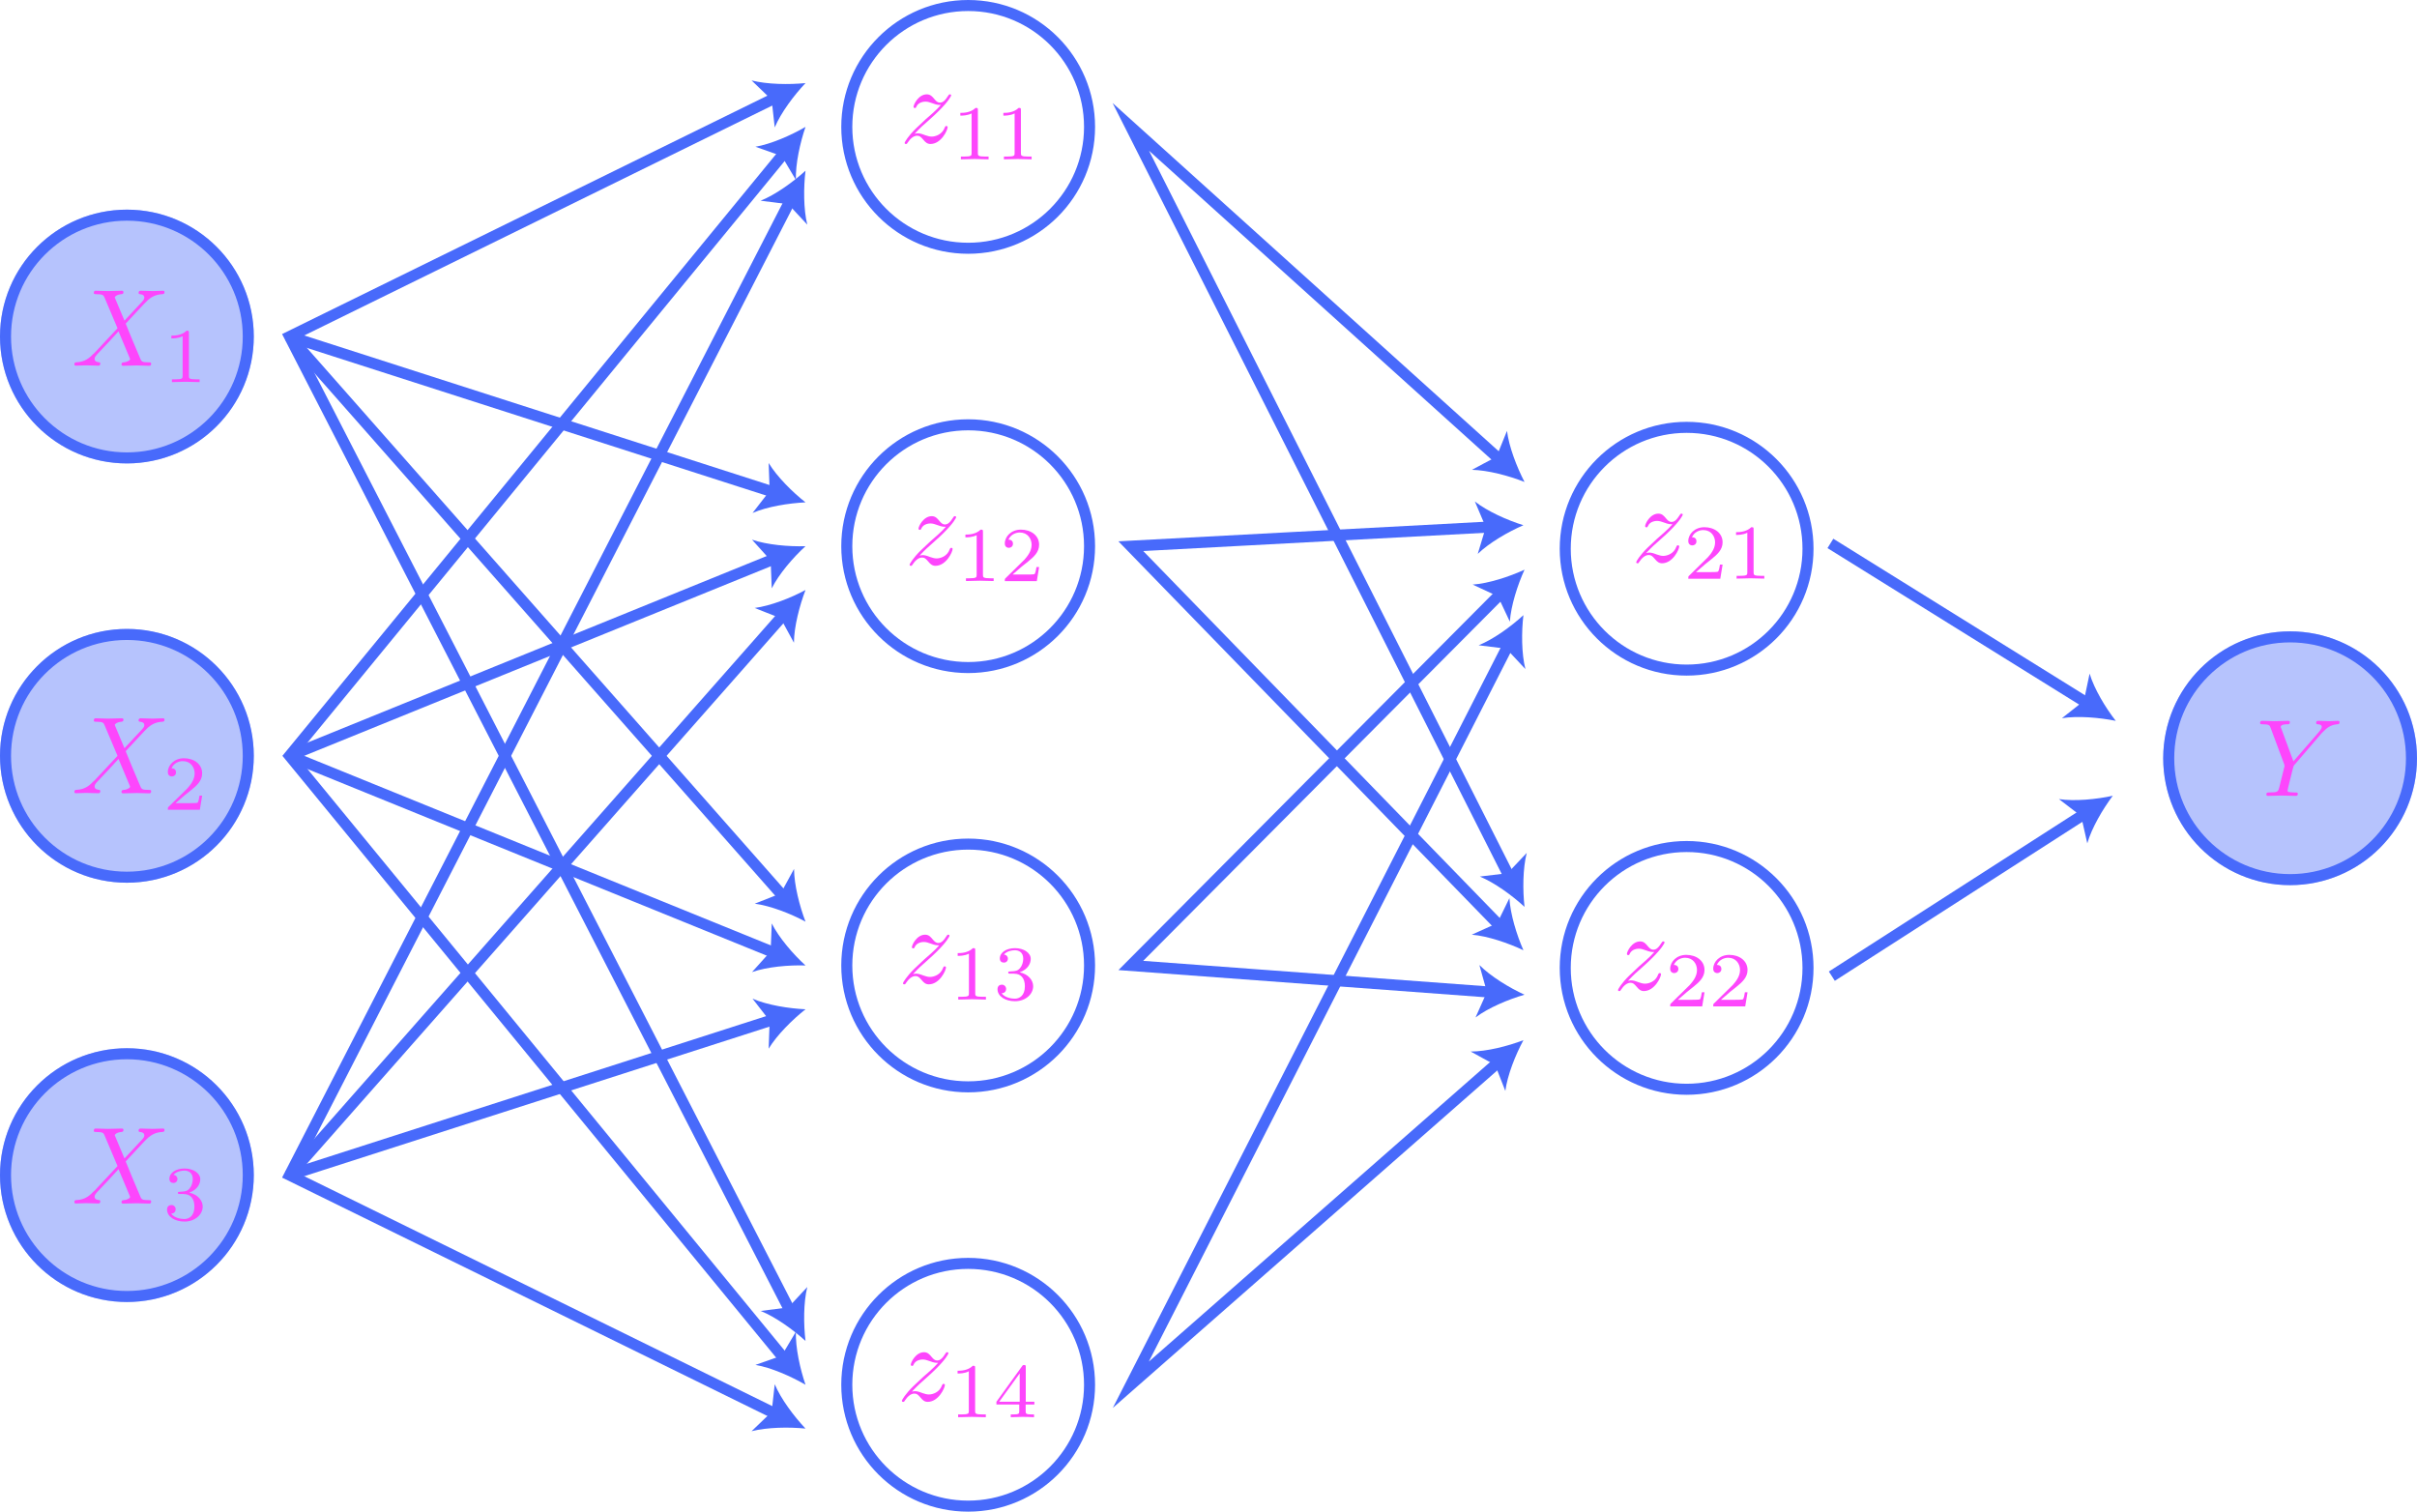
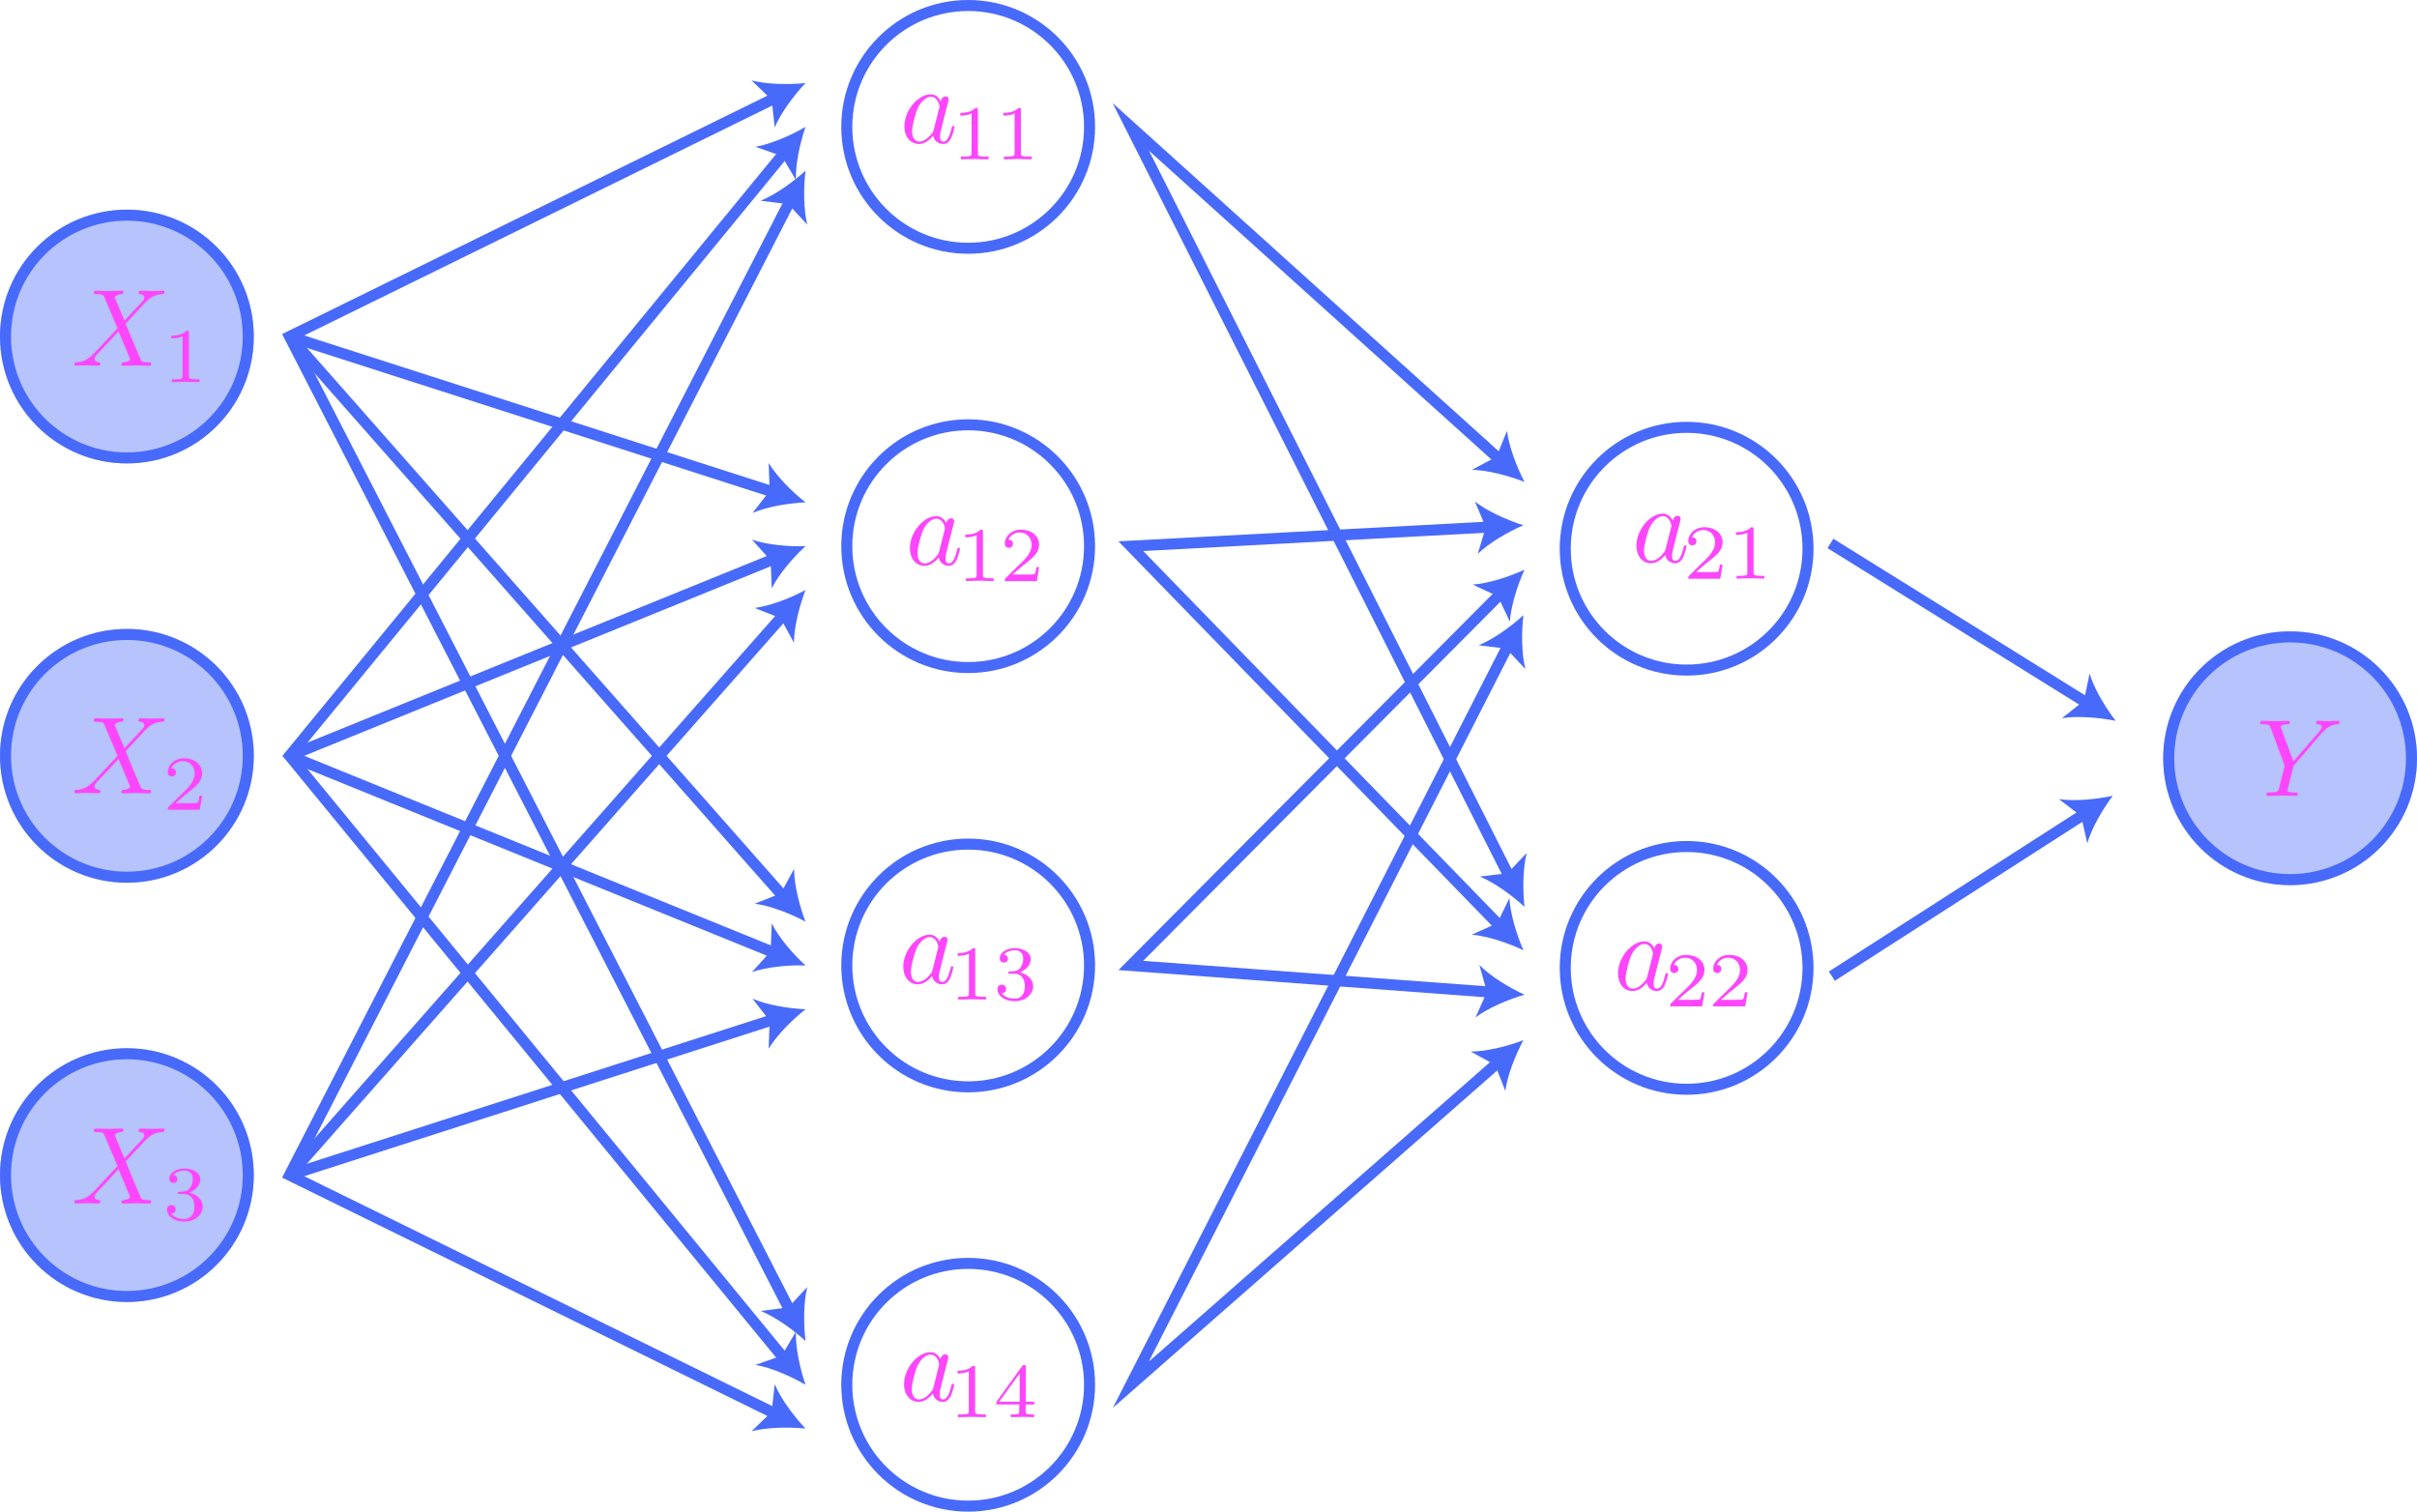
<svg xmlns="http://www.w3.org/2000/svg" version="1.1" id="Layer_1" x="0px" y="0px" viewBox="0 0 219.04 137" style="enable-background:new 0 0 219.04 137;" xml:space="preserve">
  <style type="text/css">
	.st0{fill:none;stroke:#486AFB;stroke-miterlimit:10;}
	.st1{fill:#486AFB;}
	.st2{opacity:0.4;fill:#486AFB;stroke:#486AFB;stroke-miterlimit:10;}
	.st3{fill:#FD46FC;}
</style>
  <circle class="st0" cx="11.5" cy="30.5" r="11" />
  <circle class="st0" cx="11.5" cy="68.5" r="11" />
  <circle class="st0" cx="11.5" cy="106.5" r="11" />
  <circle class="st0" cx="87.74" cy="11.5" r="11" />
  <circle class="st0" cx="87.74" cy="49.5" r="11" />
  <circle class="st0" cx="87.74" cy="87.5" r="11" />
  <circle class="st0" cx="87.74" cy="125.5" r="11" />
  <circle class="st0" cx="207.54" cy="68.72" r="11" />
  <g>
    <g>
      <polyline class="st0" points="71.62,118.85 26.24,30.5 70.29,8.86   " />
      <g>
        <path class="st1" d="M73,121.53c-0.18-1.5-0.19-3.48,0.16-4.89l-1.72,1.85l-2.51,0.32C70.28,119.35,71.88,120.51,73,121.53z" />
      </g>
      <g>
        <path class="st1" d="M73,7.53c-1.04,1.1-2.23,2.68-2.79,4.02l-0.28-2.51l-1.82-1.75C69.52,7.65,71.49,7.68,73,7.53z" />
      </g>
    </g>
  </g>
  <g>
    <g>
      <polyline class="st0" points="71.09,123.17 26.24,68.5 71.09,13.83   " />
      <g>
        <path class="st1" d="M73,125.5c-0.49-1.43-0.92-3.36-0.87-4.81l-1.29,2.17l-2.38,0.84C69.88,123.94,71.69,124.74,73,125.5z" />
      </g>
      <g>
        <path class="st1" d="M73,11.5c-0.49,1.43-0.92,3.36-0.87,4.81l-1.29-2.17l-2.38-0.84C69.88,13.06,71.69,12.26,73,11.5z" />
      </g>
    </g>
  </g>
  <g>
    <g>
      <polyline class="st0" points="70.29,128.14 26.24,106.5 71.62,18.15   " />
      <g>
        <path class="st1" d="M73,129.47c-1.04-1.1-2.23-2.68-2.79-4.02l-0.28,2.51l-1.82,1.75C69.52,129.35,71.49,129.32,73,129.47z" />
      </g>
      <g>
        <path class="st1" d="M73,15.47c-0.18,1.5-0.19,3.48,0.16,4.89l-1.72-1.85l-2.51-0.32C70.28,17.65,71.88,16.49,73,15.47z" />
      </g>
    </g>
  </g>
  <g>
    <g>
      <line class="st0" x1="26.24" y1="30.5" x2="70.13" y2="44.61" />
      <g>
        <path class="st1" d="M73,45.53c-1.51,0.07-3.47,0.38-4.8,0.96l1.55-2l-0.09-2.53C70.41,43.2,71.81,44.59,73,45.53z" />
      </g>
    </g>
  </g>
  <g>
    <g>
      <line class="st0" x1="71" y1="81.27" x2="26.24" y2="30.5" />
      <g>
        <path class="st1" d="M73,83.53c-0.54-1.41-1.03-3.33-1.04-4.78l-1.21,2.22l-2.35,0.93C69.83,82.09,71.67,82.81,73,83.53z" />
      </g>
    </g>
  </g>
  <g>
    <g>
      <line class="st0" x1="70.2" y1="86.36" x2="26.24" y2="68.5" />
      <g>
        <path class="st1" d="M73,87.5c-1.12-1.02-2.41-2.52-3.06-3.81l-0.1,2.53l-1.69,1.88C69.52,87.62,71.49,87.45,73,87.5z" />
      </g>
    </g>
  </g>
  <g>
    <g>
      <line class="st0" x1="70.2" y1="50.64" x2="26.24" y2="68.5" />
      <g>
        <path class="st1" d="M73,49.5c-1.51,0.05-3.48-0.12-4.85-0.59l1.69,1.88l0.1,2.53C70.59,52.02,71.88,50.52,73,49.5z" />
      </g>
    </g>
  </g>
  <g>
    <g>
      <line class="st0" x1="71" y1="55.73" x2="26.24" y2="106.5" />
      <g>
        <path class="st1" d="M73,53.47c-1.33,0.72-3.17,1.44-4.61,1.63l2.35,0.93l1.21,2.22C71.96,56.8,72.46,54.88,73,53.47z" />
      </g>
    </g>
  </g>
  <g>
    <g>
      <line class="st0" x1="70.13" y1="92.39" x2="26.24" y2="106.5" />
      <g>
        <path class="st1" d="M73,91.47c-1.51-0.07-3.47-0.38-4.8-0.96l1.55,2l-0.09,2.53C70.41,93.8,71.81,92.41,73,91.47z" />
      </g>
    </g>
  </g>
  <circle class="st2" cx="11.5" cy="30.5" r="11" />
  <circle class="st2" cx="11.5" cy="68.5" r="11" />
  <circle class="st2" cx="11.5" cy="106.5" r="11" />
  <circle class="st2" cx="207.54" cy="68.72" r="11" />
  <path class="st3" d="M11.28,29.06l-0.83-1.98c-0.03-0.08-0.05-0.12-0.05-0.13c0-0.06,0.17-0.25,0.59-0.29  c0.1-0.01,0.2-0.02,0.2-0.19c0-0.12-0.12-0.12-0.15-0.12c-0.41,0-0.83,0.03-1.25,0.03c-0.25,0-0.86-0.03-1.11-0.03  c-0.06,0-0.18,0-0.18,0.2c0,0.11,0.1,0.11,0.23,0.11c0.6,0,0.66,0.1,0.75,0.32l1.17,2.77l-2.1,2.25l-0.13,0.11  c-0.49,0.53-0.95,0.69-1.46,0.72c-0.13,0.01-0.22,0.01-0.22,0.2c0,0.01,0,0.11,0.13,0.11c0.3,0,0.63-0.03,0.93-0.03  c0.37,0,0.75,0.03,1.11,0.03c0.06,0,0.18,0,0.18-0.2c0-0.1-0.1-0.11-0.12-0.11c-0.09-0.01-0.4-0.03-0.4-0.31  c0-0.16,0.15-0.32,0.27-0.45l1.01-1.07l0.89-0.97l1,2.38c0.04,0.11,0.05,0.12,0.05,0.14c0,0.08-0.19,0.25-0.58,0.29  c-0.11,0.01-0.2,0.02-0.2,0.19c0,0.12,0.11,0.12,0.15,0.12c0.28,0,0.98-0.03,1.25-0.03c0.25,0,0.85,0.03,1.1,0.03  c0.07,0,0.19,0,0.19-0.19c0-0.12-0.1-0.12-0.18-0.12c-0.67-0.01-0.69-0.04-0.85-0.44c-0.39-0.92-1.05-2.47-1.28-3.07  c0.67-0.7,1.72-1.88,2.04-2.16c0.29-0.24,0.67-0.48,1.26-0.51c0.13-0.01,0.22-0.01,0.22-0.2c0-0.01,0-0.11-0.13-0.11  c-0.3,0-0.63,0.03-0.93,0.03c-0.37,0-0.75-0.03-1.1-0.03c-0.06,0-0.19,0-0.19,0.2c0,0.07,0.05,0.1,0.12,0.11  c0.09,0.01,0.4,0.03,0.4,0.31c0,0.14-0.11,0.27-0.19,0.36L11.28,29.06" />
  <path class="st3" d="M17.12,30.17c0-0.19-0.01-0.2-0.21-0.2c-0.45,0.44-1.09,0.45-1.38,0.45v0.25c0.17,0,0.63,0,1.02-0.2v3.59  c0,0.23,0,0.32-0.7,0.32h-0.27v0.25c0.13-0.01,0.99-0.03,1.25-0.03c0.22,0,1.1,0.02,1.26,0.03v-0.25h-0.27c-0.7,0-0.7-0.09-0.7-0.32  V30.17" />
  <path class="st3" d="M11.28,67.81l-0.83-1.98c-0.03-0.08-0.05-0.12-0.05-0.13c0-0.06,0.17-0.25,0.59-0.29  c0.1-0.01,0.2-0.02,0.2-0.19c0-0.12-0.12-0.12-0.15-0.12c-0.41,0-0.83,0.03-1.25,0.03c-0.25,0-0.86-0.03-1.11-0.03  c-0.06,0-0.18,0-0.18,0.2c0,0.11,0.1,0.11,0.23,0.11c0.6,0,0.66,0.1,0.75,0.32l1.17,2.77l-2.1,2.25l-0.13,0.11  c-0.49,0.53-0.95,0.69-1.46,0.72c-0.13,0.01-0.22,0.01-0.22,0.2c0,0.01,0,0.11,0.13,0.11c0.3,0,0.63-0.03,0.93-0.03  c0.37,0,0.75,0.03,1.11,0.03c0.06,0,0.18,0,0.18-0.2c0-0.1-0.1-0.11-0.12-0.11c-0.09-0.01-0.4-0.03-0.4-0.31  c0-0.16,0.15-0.32,0.27-0.45l1.01-1.07l0.89-0.97l1,2.38c0.04,0.11,0.05,0.12,0.05,0.14c0,0.08-0.19,0.25-0.58,0.29  c-0.11,0.01-0.2,0.02-0.2,0.19c0,0.12,0.11,0.12,0.15,0.12c0.28,0,0.98-0.03,1.25-0.03c0.25,0,0.85,0.03,1.1,0.03  c0.07,0,0.19,0,0.19-0.19c0-0.12-0.1-0.12-0.18-0.12c-0.67-0.01-0.69-0.04-0.85-0.44c-0.39-0.92-1.05-2.47-1.28-3.07  c0.67-0.7,1.72-1.88,2.04-2.16c0.29-0.24,0.67-0.48,1.26-0.51c0.13-0.01,0.22-0.01,0.22-0.2c0-0.01,0-0.11-0.13-0.11  c-0.3,0-0.63,0.03-0.93,0.03c-0.37,0-0.75-0.03-1.1-0.03c-0.06,0-0.19,0-0.19,0.2c0,0.07,0.05,0.1,0.12,0.11  c0.09,0.01,0.4,0.03,0.4,0.31c0,0.14-0.11,0.27-0.19,0.36L11.28,67.81" />
  <path class="st3" d="M18.32,72.11h-0.24c-0.02,0.15-0.09,0.57-0.18,0.64c-0.06,0.04-0.6,0.04-0.7,0.04h-1.29  c0.74-0.65,0.98-0.85,1.41-1.18c0.52-0.42,1-0.85,1-1.52c0-0.85-0.75-1.37-1.65-1.37c-0.87,0-1.46,0.61-1.46,1.26  c0,0.36,0.3,0.39,0.37,0.39c0.17,0,0.37-0.12,0.37-0.37c0-0.13-0.05-0.37-0.41-0.37c0.22-0.5,0.7-0.65,1.03-0.65  c0.7,0,1.07,0.55,1.07,1.12c0,0.61-0.44,1.1-0.66,1.35l-1.7,1.67c-0.07,0.06-0.07,0.08-0.07,0.27h2.9L18.32,72.11" />
  <path class="st3" d="M11.28,104.99l-0.83-1.98c-0.03-0.08-0.05-0.12-0.05-0.13c0-0.06,0.17-0.25,0.59-0.29  c0.1-0.01,0.2-0.02,0.2-0.19c0-0.12-0.12-0.12-0.15-0.12c-0.41,0-0.83,0.03-1.25,0.03c-0.25,0-0.86-0.03-1.11-0.03  c-0.06,0-0.18,0-0.18,0.2c0,0.11,0.1,0.11,0.23,0.11c0.6,0,0.66,0.1,0.75,0.32l1.17,2.77l-2.1,2.25l-0.13,0.11  c-0.49,0.53-0.95,0.69-1.46,0.72c-0.13,0.01-0.22,0.01-0.22,0.2c0,0.01,0,0.11,0.13,0.11c0.3,0,0.63-0.03,0.93-0.03  c0.37,0,0.75,0.03,1.11,0.03c0.06,0,0.18,0,0.18-0.2c0-0.1-0.1-0.11-0.12-0.11c-0.09-0.01-0.4-0.03-0.4-0.31  c0-0.16,0.15-0.32,0.27-0.45l1.01-1.07l0.89-0.97l1,2.38c0.04,0.11,0.05,0.12,0.05,0.14c0,0.08-0.19,0.25-0.58,0.29  c-0.11,0.01-0.2,0.02-0.2,0.19c0,0.12,0.11,0.12,0.15,0.12c0.28,0,0.98-0.03,1.25-0.03c0.25,0,0.85,0.03,1.1,0.03  c0.07,0,0.19,0,0.19-0.19c0-0.12-0.1-0.12-0.18-0.12c-0.67-0.01-0.69-0.04-0.85-0.44c-0.39-0.92-1.05-2.47-1.28-3.07  c0.67-0.7,1.72-1.88,2.04-2.16c0.29-0.24,0.67-0.48,1.26-0.51c0.13-0.01,0.22-0.01,0.22-0.2c0-0.01,0-0.11-0.13-0.11  c-0.3,0-0.63,0.03-0.93,0.03c-0.37,0-0.75-0.03-1.1-0.03c-0.06,0-0.19,0-0.19,0.2c0,0.07,0.05,0.1,0.12,0.11  c0.09,0.01,0.4,0.03,0.4,0.31c0,0.14-0.11,0.27-0.19,0.36L11.28,104.99" />
  <path class="st3" d="M16.68,108.22c0.55,0,0.94,0.38,0.94,1.13c0,0.87-0.51,1.13-0.91,1.13c-0.28,0-0.9-0.08-1.2-0.49  c0.33-0.01,0.41-0.25,0.41-0.39c0-0.23-0.17-0.39-0.39-0.39c-0.2,0-0.39,0.12-0.39,0.41c0,0.66,0.73,1.09,1.58,1.09  c0.98,0,1.65-0.65,1.65-1.36c0-0.55-0.45-1.1-1.22-1.26c0.74-0.27,1-0.79,1-1.22c0-0.55-0.64-0.97-1.42-0.97  c-0.78,0-1.38,0.38-1.38,0.94c0,0.24,0.15,0.37,0.37,0.37c0.22,0,0.36-0.16,0.36-0.36c0-0.2-0.14-0.35-0.36-0.37  c0.25-0.31,0.73-0.39,0.99-0.39c0.32,0,0.76,0.15,0.76,0.77c0,0.3-0.1,0.62-0.28,0.84c-0.23,0.27-0.43,0.28-0.78,0.3  c-0.17,0.01-0.19,0.01-0.22,0.02c-0.01,0-0.07,0.01-0.07,0.09c0,0.1,0.06,0.1,0.18,0.1H16.68" />
  <path class="st3" d="M210.38,66.47l0.14-0.14c0.3-0.3,0.63-0.64,1.3-0.69c0.11-0.01,0.2-0.01,0.2-0.19c0-0.08-0.05-0.12-0.13-0.12  c-0.26,0-0.55,0.03-0.81,0.03c-0.33,0-0.68-0.03-0.99-0.03c-0.06,0-0.19,0-0.19,0.19c0,0.11,0.1,0.12,0.15,0.12  c0.07,0,0.36,0.02,0.36,0.23c0,0.17-0.23,0.43-0.27,0.48l-2.3,2.65l-1.09-2.95c-0.06-0.14-0.06-0.16-0.06-0.17  c0-0.24,0.49-0.24,0.59-0.24c0.14,0,0.24,0,0.24-0.2c0-0.11-0.12-0.11-0.15-0.11c-0.28,0-0.97,0.03-1.25,0.03  c-0.25,0-0.86-0.03-1.11-0.03c-0.06,0-0.19,0-0.19,0.2c0,0.11,0.1,0.11,0.23,0.11c0.6,0,0.64,0.09,0.73,0.34l1.22,3.27  c0.01,0.03,0.04,0.14,0.04,0.17c0,0.03-0.4,1.63-0.45,1.81c-0.13,0.55-0.14,0.58-0.93,0.59c-0.19,0-0.27,0-0.27,0.2  c0,0.11,0.12,0.11,0.14,0.11c0.28,0,0.97-0.03,1.25-0.03c0.28,0,0.99,0.03,1.27,0.03c0.07,0,0.19,0,0.19-0.2  c0-0.11-0.09-0.11-0.28-0.11c-0.02,0-0.21,0-0.38-0.02c-0.21-0.02-0.27-0.04-0.27-0.16c0-0.07,0.09-0.42,0.14-0.62l0.35-1.4  c0.05-0.19,0.06-0.22,0.14-0.31L210.38,66.47" />
  <circle class="st0" cx="152.85" cy="49.73" r="11" />
  <circle class="st0" cx="152.85" cy="87.72" r="11" />
  <g>
    <g>
      <polyline class="st0" points="136.8,79.5 102.48,11.5 135.92,41.66   " />
      <g>
        <path class="st1" d="M138.16,82.19c-0.17-1.5-0.16-3.48,0.2-4.89l-1.74,1.84l-2.51,0.3C135.45,80,137.05,81.16,138.16,82.19z" />
      </g>
      <g>
        <path class="st1" d="M138.16,43.68c-1.41-0.56-3.32-1.07-4.77-1.1l2.23-1.19l0.95-2.34C136.75,40.49,137.46,42.33,138.16,43.68z" />
      </g>
    </g>
  </g>
  <g>
    <g>
      <polyline class="st0" points="135.96,83.96 102.48,49.5 135.05,47.76   " />
      <g>
        <path class="st1" d="M138.06,86.12c-0.61-1.39-1.19-3.28-1.27-4.72l-1.11,2.27l-2.3,1.04C134.82,84.83,136.69,85.47,138.06,86.12     z" />
      </g>
      <g>
        <path class="st1" d="M138.06,47.6c-1.39,0.6-3.1,1.59-4.14,2.6l0.73-2.42l-0.99-2.33C134.81,46.35,136.61,47.15,138.06,47.6z" />
      </g>
    </g>
  </g>
  <g>
    <g>
      <polyline class="st0" points="135.15,89.92 102.48,87.5 136.03,53.77   " />
      <g>
        <path class="st1" d="M138.16,90.15c-1.38-0.63-3.07-1.66-4.09-2.69l0.68,2.44l-1.03,2.31C134.88,91.33,136.71,90.57,138.16,90.15     z" />
      </g>
      <g>
        <path class="st1" d="M138.16,51.63c-0.63,1.38-1.23,3.26-1.33,4.71l-1.08-2.29l-2.29-1.07     C134.91,52.88,136.79,52.26,138.16,51.63z" />
      </g>
    </g>
  </g>
  <g>
    <g>
      <polyline class="st0" points="135.79,96.26 102.48,125.5 136.69,58.44   " />
      <g>
        <path class="st1" d="M138.06,94.27c-1.41,0.54-3.33,1.03-4.78,1.03l2.22,1.22l0.92,2.35C136.61,97.44,137.34,95.6,138.06,94.27z" />
      </g>
      <g>
        <path class="st1" d="M138.06,55.75c-0.18,1.5-0.18,3.48,0.18,4.89l-1.73-1.85L134,58.48C135.34,57.94,136.94,56.78,138.06,55.75z     " />
      </g>
    </g>
  </g>
  <g>
    <g>
      <line class="st0" x1="165.88" y1="49.25" x2="189.18" y2="63.74" />
      <g>
        <path class="st1" d="M191.74,65.33c-1.48-0.3-3.45-0.47-4.88-0.24l1.99-1.57l0.52-2.47C189.79,62.44,190.81,64.14,191.74,65.33z" />
      </g>
    </g>
  </g>
  <g>
    <g>
      <line class="st0" x1="166.01" y1="88.47" x2="188.93" y2="73.75" />
      <g>
        <path class="st1" d="M191.47,72.12c-0.91,1.21-1.91,2.92-2.31,4.31l-0.56-2.47l-2.01-1.54     C188.02,72.64,189.99,72.44,191.47,72.12z" />
      </g>
    </g>
  </g>
-   <path class="st3" d="M82.89,12.12c0.54-0.58,0.82-0.82,1.18-1.13c0-0.01,0.62-0.54,0.97-0.9c0.94-0.92,1.16-1.4,1.16-1.44  c0-0.1-0.09-0.1-0.11-0.1c-0.07,0-0.1,0.02-0.15,0.11c-0.3,0.48-0.51,0.64-0.75,0.64c-0.24,0-0.36-0.15-0.51-0.32  c-0.19-0.23-0.36-0.43-0.69-0.43c-0.75,0-1.2,0.92-1.2,1.13c0,0.05,0.03,0.11,0.12,0.11c0.09,0,0.11-0.05,0.13-0.11  c0.19-0.46,0.76-0.47,0.84-0.47c0.21,0,0.4,0.07,0.63,0.15c0.4,0.15,0.51,0.15,0.76,0.15c-0.36,0.43-1.19,1.14-1.38,1.3l-0.89,0.84  c-0.68,0.66-1.02,1.23-1.02,1.3c0,0.1,0.1,0.1,0.12,0.1c0.08,0,0.1-0.02,0.16-0.13c0.23-0.35,0.53-0.62,0.85-0.62  c0.23,0,0.33,0.09,0.58,0.38c0.17,0.21,0.35,0.37,0.63,0.37c0.98,0,1.56-1.26,1.56-1.53c0-0.05-0.04-0.1-0.12-0.1  c-0.09,0-0.11,0.06-0.14,0.13c-0.23,0.65-0.86,0.83-1.19,0.83c-0.2,0-0.38-0.06-0.59-0.13c-0.34-0.13-0.49-0.17-0.7-0.17  C83.13,12.09,82.98,12.09,82.89,12.12" />
  <path class="st3" d="M88.62,9.98c0-0.19-0.01-0.2-0.21-0.2c-0.45,0.44-1.09,0.45-1.38,0.45v0.25c0.17,0,0.63,0,1.02-0.2v3.59  c0,0.23,0,0.32-0.7,0.32h-0.27v0.25c0.13-0.01,0.99-0.03,1.25-0.03c0.22,0,1.1,0.02,1.26,0.03v-0.25h-0.27c-0.7,0-0.7-0.09-0.7-0.32  V9.98" />
  <path class="st3" d="M92.52,9.98c0-0.19-0.01-0.2-0.21-0.2c-0.45,0.44-1.09,0.45-1.38,0.45v0.25c0.17,0,0.63,0,1.02-0.2v3.59  c0,0.23,0,0.32-0.7,0.32h-0.27v0.25c0.13-0.01,0.99-0.03,1.25-0.03c0.22,0,1.1,0.02,1.26,0.03v-0.25h-0.27c-0.7,0-0.7-0.09-0.7-0.32  V9.98" />
-   <path class="st3" d="M83.34,50.35c0.54-0.57,0.82-0.82,1.18-1.13c0-0.01,0.62-0.54,0.97-0.9c0.94-0.92,1.16-1.4,1.16-1.44  c0-0.1-0.09-0.1-0.11-0.1c-0.07,0-0.1,0.02-0.15,0.11c-0.3,0.48-0.51,0.64-0.75,0.64c-0.24,0-0.36-0.15-0.51-0.32  c-0.19-0.23-0.36-0.43-0.69-0.43c-0.75,0-1.2,0.92-1.2,1.13c0,0.05,0.03,0.11,0.12,0.11c0.09,0,0.11-0.05,0.13-0.11  c0.19-0.46,0.76-0.47,0.84-0.47c0.21,0,0.4,0.07,0.63,0.15c0.4,0.15,0.51,0.15,0.76,0.15c-0.36,0.43-1.19,1.14-1.38,1.3l-0.89,0.84  c-0.68,0.66-1.02,1.23-1.02,1.3c0,0.1,0.1,0.1,0.12,0.1c0.08,0,0.1-0.02,0.16-0.13c0.23-0.35,0.53-0.62,0.85-0.62  c0.23,0,0.33,0.09,0.58,0.38c0.17,0.21,0.35,0.37,0.63,0.37c0.98,0,1.56-1.26,1.56-1.53c0-0.05-0.04-0.1-0.12-0.1  c-0.09,0-0.11,0.06-0.14,0.13c-0.23,0.65-0.86,0.83-1.19,0.83c-0.2,0-0.38-0.06-0.59-0.13c-0.34-0.13-0.49-0.17-0.7-0.17  C83.59,50.32,83.43,50.32,83.34,50.35" />
  <path class="st3" d="M89.08,48.2c0-0.19-0.01-0.2-0.21-0.2c-0.45,0.44-1.09,0.45-1.38,0.45v0.25c0.17,0,0.63,0,1.02-0.2v3.59  c0,0.23,0,0.32-0.7,0.32h-0.27v0.25c0.13-0.01,0.99-0.03,1.25-0.03c0.22,0,1.1,0.02,1.26,0.03v-0.25h-0.27c-0.7,0-0.7-0.09-0.7-0.32  V48.2" />
  <path class="st3" d="M94.17,51.39h-0.24c-0.02,0.15-0.09,0.57-0.18,0.64c-0.06,0.04-0.6,0.04-0.7,0.04h-1.29  c0.74-0.65,0.98-0.85,1.41-1.18c0.52-0.42,1-0.85,1-1.52c0-0.85-0.75-1.37-1.65-1.37c-0.87,0-1.46,0.61-1.46,1.26  c0,0.36,0.3,0.39,0.37,0.39c0.17,0,0.37-0.12,0.37-0.37c0-0.13-0.05-0.37-0.41-0.37c0.22-0.5,0.7-0.65,1.03-0.65  c0.7,0,1.07,0.55,1.07,1.12c0,0.61-0.44,1.1-0.66,1.35l-1.7,1.67c-0.07,0.06-0.07,0.08-0.07,0.27h2.9L94.17,51.39" />
-   <path class="st3" d="M82.74,88.28c0.54-0.57,0.82-0.82,1.18-1.13c0-0.01,0.62-0.54,0.97-0.9c0.94-0.92,1.16-1.4,1.16-1.44  c0-0.1-0.09-0.1-0.11-0.1c-0.07,0-0.1,0.02-0.15,0.11c-0.3,0.48-0.51,0.64-0.75,0.64c-0.24,0-0.36-0.15-0.51-0.32  c-0.19-0.23-0.36-0.43-0.69-0.43c-0.75,0-1.2,0.92-1.2,1.13c0,0.05,0.03,0.11,0.12,0.11c0.09,0,0.11-0.05,0.13-0.11  c0.19-0.46,0.76-0.47,0.84-0.47c0.21,0,0.4,0.07,0.63,0.15c0.4,0.15,0.51,0.15,0.76,0.15c-0.36,0.43-1.19,1.14-1.38,1.3l-0.89,0.84  c-0.67,0.66-1.02,1.23-1.02,1.3c0,0.1,0.1,0.1,0.12,0.1c0.08,0,0.1-0.02,0.16-0.13c0.23-0.35,0.53-0.62,0.85-0.62  c0.23,0,0.33,0.09,0.58,0.38c0.17,0.21,0.35,0.37,0.63,0.37c0.98,0,1.56-1.26,1.56-1.53c0-0.05-0.04-0.1-0.12-0.1  c-0.09,0-0.11,0.06-0.14,0.13c-0.23,0.65-0.86,0.83-1.19,0.83c-0.2,0-0.38-0.06-0.59-0.13c-0.34-0.13-0.49-0.17-0.7-0.17  C82.99,88.25,82.83,88.25,82.74,88.28" />
  <path class="st3" d="M88.38,86.13c0-0.19-0.01-0.2-0.21-0.2c-0.45,0.44-1.09,0.45-1.38,0.45v0.25c0.17,0,0.63,0,1.02-0.2v3.59  c0,0.23,0,0.32-0.7,0.32h-0.27v0.25c0.13-0.01,0.99-0.03,1.25-0.03c0.22,0,1.1,0.02,1.26,0.03v-0.25h-0.27c-0.7,0-0.7-0.09-0.7-0.32  V86.13" />
  <path class="st3" d="M91.94,88.25c0.55,0,0.94,0.38,0.94,1.13c0,0.87-0.51,1.13-0.91,1.13c-0.28,0-0.9-0.08-1.2-0.49  c0.33-0.01,0.41-0.25,0.41-0.39c0-0.22-0.17-0.39-0.39-0.39c-0.2,0-0.39,0.12-0.39,0.41c0,0.66,0.73,1.09,1.58,1.09  c0.98,0,1.65-0.65,1.65-1.36c0-0.55-0.45-1.1-1.22-1.26c0.74-0.27,1-0.79,1-1.22c0-0.55-0.64-0.97-1.42-0.97  c-0.78,0-1.38,0.38-1.38,0.94c0,0.24,0.15,0.37,0.37,0.37c0.22,0,0.36-0.16,0.36-0.36c0-0.2-0.14-0.35-0.36-0.37  c0.25-0.31,0.73-0.39,0.99-0.39c0.32,0,0.76,0.15,0.76,0.77c0,0.3-0.1,0.62-0.28,0.84c-0.23,0.27-0.43,0.28-0.78,0.3  c-0.18,0.01-0.19,0.01-0.23,0.02c-0.01,0-0.07,0.01-0.07,0.09c0,0.1,0.06,0.1,0.18,0.1H91.94" />
-   <path class="st3" d="M82.64,126.12c0.54-0.57,0.82-0.82,1.18-1.13c0-0.01,0.62-0.54,0.97-0.9c0.94-0.92,1.16-1.4,1.16-1.44  c0-0.1-0.09-0.1-0.11-0.1c-0.07,0-0.1,0.02-0.15,0.11c-0.3,0.48-0.51,0.64-0.75,0.64c-0.24,0-0.36-0.15-0.51-0.32  c-0.19-0.23-0.36-0.43-0.69-0.43c-0.75,0-1.2,0.92-1.2,1.13c0,0.05,0.03,0.11,0.12,0.11c0.09,0,0.11-0.05,0.13-0.11  c0.19-0.46,0.76-0.47,0.84-0.47c0.21,0,0.4,0.07,0.63,0.15c0.4,0.15,0.51,0.15,0.76,0.15c-0.36,0.43-1.19,1.14-1.38,1.3l-0.89,0.84  c-0.68,0.66-1.02,1.23-1.02,1.3c0,0.1,0.1,0.1,0.12,0.1c0.08,0,0.1-0.02,0.16-0.13c0.23-0.35,0.53-0.62,0.85-0.62  c0.23,0,0.33,0.09,0.58,0.38c0.17,0.21,0.35,0.37,0.63,0.37c0.98,0,1.56-1.26,1.56-1.53c0-0.05-0.04-0.1-0.12-0.1  c-0.09,0-0.11,0.06-0.14,0.13c-0.23,0.65-0.86,0.83-1.19,0.83c-0.2,0-0.38-0.06-0.59-0.13c-0.34-0.13-0.49-0.17-0.7-0.17  C82.89,126.09,82.73,126.09,82.64,126.12" />
  <path class="st3" d="M88.37,123.98c0-0.19-0.01-0.2-0.21-0.2c-0.45,0.44-1.09,0.45-1.38,0.45v0.25c0.17,0,0.63,0,1.02-0.2v3.59  c0,0.23,0,0.32-0.7,0.32h-0.27v0.25c0.13-0.01,0.99-0.03,1.25-0.03c0.22,0,1.1,0.02,1.26,0.03v-0.25h-0.27c-0.7,0-0.7-0.09-0.7-0.32  V123.98" />
  <path class="st3" d="M92.41,124.47v2.57h-1.86L92.41,124.47z M93.74,127.29v-0.25h-0.78v-3.13c0-0.15,0-0.2-0.15-0.2  c-0.08,0-0.11,0-0.18,0.1l-2.33,3.23v0.25h2.07v0.58c0,0.24,0,0.32-0.57,0.32H91.6v0.25c0.35-0.01,0.8-0.03,1.05-0.03  c0.26,0,0.71,0.01,1.06,0.03v-0.25h-0.19c-0.57,0-0.57-0.08-0.57-0.32v-0.58H93.74z" />
-   <path class="st3" d="M149.19,50.12c0.54-0.58,0.82-0.82,1.18-1.13c0-0.01,0.62-0.54,0.97-0.9c0.94-0.92,1.16-1.4,1.16-1.44  c0-0.1-0.09-0.1-0.11-0.1c-0.07,0-0.1,0.02-0.15,0.11c-0.3,0.48-0.51,0.64-0.75,0.64c-0.24,0-0.36-0.15-0.51-0.32  c-0.19-0.23-0.36-0.43-0.69-0.43c-0.75,0-1.2,0.92-1.2,1.13c0,0.05,0.03,0.11,0.12,0.11c0.09,0,0.11-0.05,0.13-0.11  c0.19-0.46,0.76-0.47,0.84-0.47c0.21,0,0.4,0.07,0.63,0.15c0.4,0.15,0.51,0.15,0.76,0.15c-0.36,0.43-1.19,1.14-1.38,1.3l-0.89,0.84  c-0.68,0.66-1.02,1.23-1.02,1.3c0,0.1,0.1,0.1,0.12,0.1c0.08,0,0.1-0.02,0.16-0.13c0.23-0.35,0.53-0.62,0.85-0.62  c0.23,0,0.33,0.09,0.58,0.38c0.17,0.21,0.35,0.37,0.63,0.37c0.98,0,1.56-1.26,1.56-1.53c0-0.05-0.04-0.1-0.12-0.1  c-0.09,0-0.11,0.06-0.14,0.13c-0.23,0.65-0.86,0.83-1.19,0.83c-0.2,0-0.38-0.06-0.59-0.13c-0.34-0.13-0.49-0.17-0.7-0.17  C149.43,50.09,149.28,50.09,149.19,50.12" />
  <path class="st3" d="M156.11,51.17h-0.24c-0.02,0.15-0.09,0.57-0.18,0.64c-0.06,0.04-0.6,0.04-0.7,0.04h-1.29  c0.74-0.65,0.98-0.85,1.41-1.18c0.52-0.42,1-0.85,1-1.52c0-0.85-0.75-1.37-1.65-1.37c-0.87,0-1.46,0.61-1.46,1.26  c0,0.36,0.3,0.39,0.37,0.39c0.17,0,0.37-0.12,0.37-0.37c0-0.13-0.05-0.37-0.41-0.37c0.22-0.5,0.7-0.65,1.03-0.65  c0.7,0,1.07,0.55,1.07,1.12c0,0.61-0.44,1.1-0.66,1.35l-1.7,1.67c-0.07,0.06-0.07,0.08-0.07,0.27h2.9L156.11,51.17" />
  <path class="st3" d="M158.92,47.98c0-0.19-0.01-0.2-0.21-0.2c-0.45,0.44-1.09,0.45-1.38,0.45v0.25c0.17,0,0.63,0,1.02-0.2v3.59  c0,0.23,0,0.32-0.7,0.32h-0.27v0.25c0.13-0.01,0.99-0.03,1.25-0.03c0.22,0,1.1,0.02,1.26,0.03v-0.25h-0.27c-0.7,0-0.7-0.09-0.7-0.32  V47.98" />
-   <path class="st3" d="M147.54,88.89c0.54-0.58,0.82-0.82,1.18-1.13c0-0.01,0.62-0.54,0.97-0.9c0.94-0.92,1.16-1.4,1.16-1.44  c0-0.1-0.09-0.1-0.11-0.1c-0.07,0-0.1,0.02-0.15,0.11c-0.3,0.48-0.51,0.64-0.75,0.64c-0.24,0-0.36-0.15-0.51-0.32  c-0.19-0.23-0.36-0.43-0.69-0.43c-0.75,0-1.2,0.92-1.2,1.13c0,0.05,0.03,0.11,0.12,0.11c0.09,0,0.11-0.05,0.13-0.11  c0.19-0.46,0.76-0.47,0.84-0.47c0.21,0,0.4,0.07,0.63,0.15c0.4,0.15,0.51,0.15,0.76,0.15c-0.36,0.43-1.19,1.14-1.38,1.3l-0.89,0.84  c-0.68,0.66-1.02,1.23-1.02,1.3c0,0.1,0.1,0.1,0.12,0.1c0.08,0,0.1-0.02,0.16-0.13c0.23-0.35,0.53-0.62,0.85-0.62  c0.23,0,0.33,0.09,0.58,0.38c0.17,0.21,0.35,0.37,0.63,0.37c0.98,0,1.56-1.26,1.56-1.53c0-0.05-0.04-0.1-0.12-0.1  c-0.09,0-0.11,0.06-0.14,0.13c-0.23,0.65-0.86,0.83-1.19,0.83c-0.2,0-0.38-0.06-0.59-0.13c-0.34-0.13-0.49-0.17-0.7-0.17  C147.78,88.86,147.63,88.86,147.54,88.89" />
  <path class="st3" d="M154.47,89.93h-0.24c-0.02,0.15-0.09,0.57-0.18,0.64c-0.06,0.04-0.6,0.04-0.7,0.04h-1.29  c0.74-0.65,0.98-0.85,1.41-1.18c0.52-0.42,1-0.85,1-1.52c0-0.85-0.75-1.37-1.65-1.37c-0.87,0-1.46,0.61-1.46,1.26  c0,0.36,0.3,0.39,0.37,0.39c0.17,0,0.37-0.12,0.37-0.37c0-0.13-0.05-0.37-0.41-0.37c0.22-0.5,0.7-0.65,1.03-0.65  c0.7,0,1.07,0.55,1.07,1.12c0,0.61-0.44,1.1-0.66,1.35l-1.7,1.67c-0.07,0.06-0.07,0.08-0.07,0.27h2.9L154.47,89.93" />
  <path class="st3" d="M158.37,89.93h-0.24c-0.02,0.15-0.09,0.57-0.18,0.64c-0.06,0.04-0.6,0.04-0.7,0.04h-1.29  c0.74-0.65,0.98-0.85,1.41-1.18c0.52-0.42,1-0.85,1-1.52c0-0.85-0.75-1.37-1.65-1.37c-0.87,0-1.46,0.61-1.46,1.26  c0,0.36,0.3,0.39,0.37,0.39c0.17,0,0.37-0.12,0.37-0.37c0-0.13-0.05-0.37-0.41-0.37c0.22-0.5,0.7-0.65,1.03-0.65  c0.7,0,1.07,0.55,1.07,1.12c0,0.61-0.44,1.1-0.66,1.35l-1.7,1.67c-0.07,0.06-0.07,0.08-0.07,0.27h2.9L158.37,89.93" />
+   <path class="st3" d="M84.62,11.76c-0.05,0.18-0.05,0.2-0.2,0.37c-0.44,0.55-0.84,0.7-1.12,0.7c-0.5,0-0.64-0.55-0.64-0.93  c0-0.5,0.32-1.72,0.55-2.18c0.31-0.59,0.76-0.95,1.15-0.95c0.65,0,0.78,0.81,0.78,0.87c0,0.06-0.02,0.12-0.03,0.17L84.62,11.76   M85.26,9.19c-0.18-0.37-0.47-0.64-0.91-0.64c-1.16,0-2.39,1.46-2.39,2.91c0,0.93,0.55,1.59,1.32,1.59c0.2,0,0.7-0.04,1.29-0.75  c0.08,0.42,0.43,0.75,0.9,0.75c0.35,0,0.58-0.23,0.73-0.55c0.17-0.36,0.3-0.96,0.3-0.98c0-0.1-0.09-0.1-0.12-0.1  c-0.1,0-0.11,0.04-0.14,0.18c-0.17,0.65-0.35,1.23-0.75,1.23c-0.27,0-0.3-0.26-0.3-0.46c0-0.22,0.02-0.3,0.13-0.74  c0.11-0.42,0.13-0.52,0.22-0.89l0.36-1.39c0.07-0.28,0.07-0.3,0.07-0.34c0-0.17-0.12-0.27-0.29-0.27  C85.44,8.75,85.29,8.97,85.26,9.19z" />
+   <path class="st3" d="M85.11,49.99c-0.05,0.18-0.05,0.2-0.2,0.37c-0.44,0.55-0.84,0.7-1.12,0.7c-0.5,0-0.64-0.55-0.64-0.93  c0-0.5,0.32-1.72,0.55-2.17c0.31-0.59,0.76-0.95,1.15-0.95c0.65,0,0.78,0.81,0.78,0.87c0,0.06-0.02,0.12-0.03,0.17L85.11,49.99   M85.76,47.42c-0.18-0.37-0.47-0.64-0.91-0.64c-1.16,0-2.39,1.46-2.39,2.91c0,0.93,0.55,1.59,1.32,1.59c0.2,0,0.7-0.04,1.29-0.75  c0.08,0.42,0.43,0.75,0.9,0.75c0.35,0,0.58-0.23,0.73-0.55c0.17-0.36,0.3-0.96,0.3-0.98c0-0.1-0.09-0.1-0.12-0.1  c-0.1,0-0.11,0.04-0.14,0.18c-0.17,0.65-0.35,1.23-0.75,1.23c-0.27,0-0.3-0.26-0.3-0.46c0-0.22,0.02-0.3,0.13-0.74  c0.11-0.42,0.13-0.52,0.22-0.89l0.36-1.39c0.07-0.28,0.07-0.3,0.07-0.34c0-0.17-0.12-0.27-0.29-0.27  C85.94,46.98,85.79,47.2,85.76,47.42z" />
+   <path class="st3" d="M84.51,87.92c-0.05,0.18-0.05,0.2-0.2,0.37c-0.44,0.55-0.84,0.7-1.12,0.7c-0.5,0-0.64-0.55-0.64-0.93  c0-0.5,0.32-1.72,0.55-2.18c0.31-0.59,0.76-0.95,1.15-0.95c0.65,0,0.78,0.81,0.78,0.87c0,0.06-0.02,0.12-0.03,0.17L84.51,87.92   M85.16,85.35c-0.18-0.37-0.47-0.64-0.91-0.64c-1.16,0-2.39,1.46-2.39,2.91c0,0.93,0.55,1.59,1.32,1.59c0.2,0,0.7-0.04,1.29-0.75  c0.08,0.42,0.43,0.75,0.9,0.75c0.35,0,0.58-0.23,0.73-0.55c0.17-0.36,0.3-0.96,0.3-0.98c0-0.1-0.09-0.1-0.12-0.1  c-0.1,0-0.11,0.04-0.14,0.18c-0.17,0.65-0.35,1.23-0.75,1.23c-0.27,0-0.3-0.26-0.3-0.46c0-0.22,0.02-0.3,0.13-0.74  c0.11-0.42,0.13-0.52,0.22-0.89l0.36-1.39c0.07-0.28,0.07-0.3,0.07-0.34c0-0.17-0.12-0.27-0.29-0.27  C85.34,84.91,85.19,85.13,85.16,85.35z" />
+   <path class="st3" d="M84.59,125.76c-0.05,0.18-0.05,0.2-0.2,0.37c-0.44,0.55-0.84,0.7-1.12,0.7c-0.5,0-0.64-0.55-0.64-0.93  c0-0.5,0.32-1.72,0.55-2.18c0.31-0.59,0.76-0.95,1.15-0.95c0.65,0,0.78,0.81,0.78,0.87c0,0.06-0.02,0.12-0.03,0.17L84.59,125.76   M85.23,123.19c-0.18-0.37-0.47-0.64-0.91-0.64c-1.16,0-2.39,1.46-2.39,2.91c0,0.93,0.55,1.59,1.32,1.59c0.2,0,0.7-0.04,1.29-0.75  c0.08,0.42,0.43,0.75,0.9,0.75c0.35,0,0.58-0.23,0.73-0.55c0.17-0.36,0.3-0.96,0.3-0.98c0-0.1-0.09-0.1-0.12-0.1  c-0.1,0-0.11,0.04-0.14,0.18c-0.17,0.65-0.35,1.23-0.75,1.23c-0.27,0-0.3-0.26-0.3-0.46c0-0.22,0.02-0.3,0.13-0.74  c0.11-0.42,0.13-0.52,0.22-0.89l0.36-1.39c0.07-0.28,0.07-0.3,0.07-0.34c0-0.17-0.12-0.27-0.29-0.27  C85.41,122.75,85.26,122.97,85.23,123.19z" />
+   <path class="st3" d="M149.28,88.53c-0.05,0.18-0.05,0.2-0.2,0.37c-0.44,0.55-0.84,0.7-1.12,0.7c-0.5,0-0.64-0.55-0.64-0.93  c0-0.5,0.32-1.72,0.55-2.17c0.31-0.59,0.76-0.95,1.15-0.95c0.65,0,0.78,0.81,0.78,0.87c0,0.06-0.02,0.12-0.03,0.17L149.28,88.53   M149.93,85.96c-0.18-0.37-0.47-0.64-0.91-0.64c-1.16,0-2.39,1.46-2.39,2.91c0,0.93,0.55,1.59,1.32,1.59c0.2,0,0.7-0.04,1.29-0.75  c0.08,0.42,0.43,0.75,0.9,0.75c0.35,0,0.58-0.23,0.73-0.55c0.17-0.36,0.3-0.96,0.3-0.98c0-0.1-0.09-0.1-0.12-0.1  c-0.1,0-0.11,0.04-0.14,0.18c-0.17,0.65-0.35,1.23-0.75,1.23c-0.27,0-0.3-0.26-0.3-0.46c0-0.22,0.02-0.3,0.13-0.74  c0.11-0.42,0.13-0.52,0.22-0.89l0.36-1.39c0.07-0.28,0.07-0.3,0.07-0.34c0-0.17-0.12-0.27-0.29-0.27  C150.11,85.52,149.96,85.74,149.93,85.96z" />
+   <path class="st3" d="M150.95,49.76c-0.05,0.18-0.05,0.2-0.2,0.37c-0.44,0.55-0.84,0.7-1.12,0.7c-0.5,0-0.64-0.55-0.64-0.93  c0-0.5,0.32-1.72,0.55-2.17c0.31-0.59,0.76-0.95,1.15-0.95c0.65,0,0.78,0.81,0.78,0.87c0,0.06-0.02,0.12-0.03,0.17L150.95,49.76   M151.6,47.19c-0.18-0.37-0.47-0.64-0.91-0.64c-1.16,0-2.39,1.46-2.39,2.91c0,0.93,0.55,1.59,1.32,1.59c0.2,0,0.7-0.04,1.29-0.75  c0.08,0.42,0.43,0.75,0.9,0.75c0.35,0,0.58-0.23,0.73-0.55c0.17-0.36,0.3-0.96,0.3-0.98c0-0.1-0.09-0.1-0.12-0.1  c-0.1,0-0.11,0.04-0.14,0.18c-0.17,0.65-0.35,1.23-0.75,1.23c-0.27,0-0.3-0.26-0.3-0.46c0-0.22,0.02-0.3,0.13-0.74  c0.11-0.42,0.13-0.52,0.22-0.89l0.36-1.39c0.07-0.28,0.07-0.3,0.07-0.34c0-0.17-0.12-0.27-0.29-0.27  C151.78,46.75,151.63,46.97,151.6,47.19z" />
</svg>
